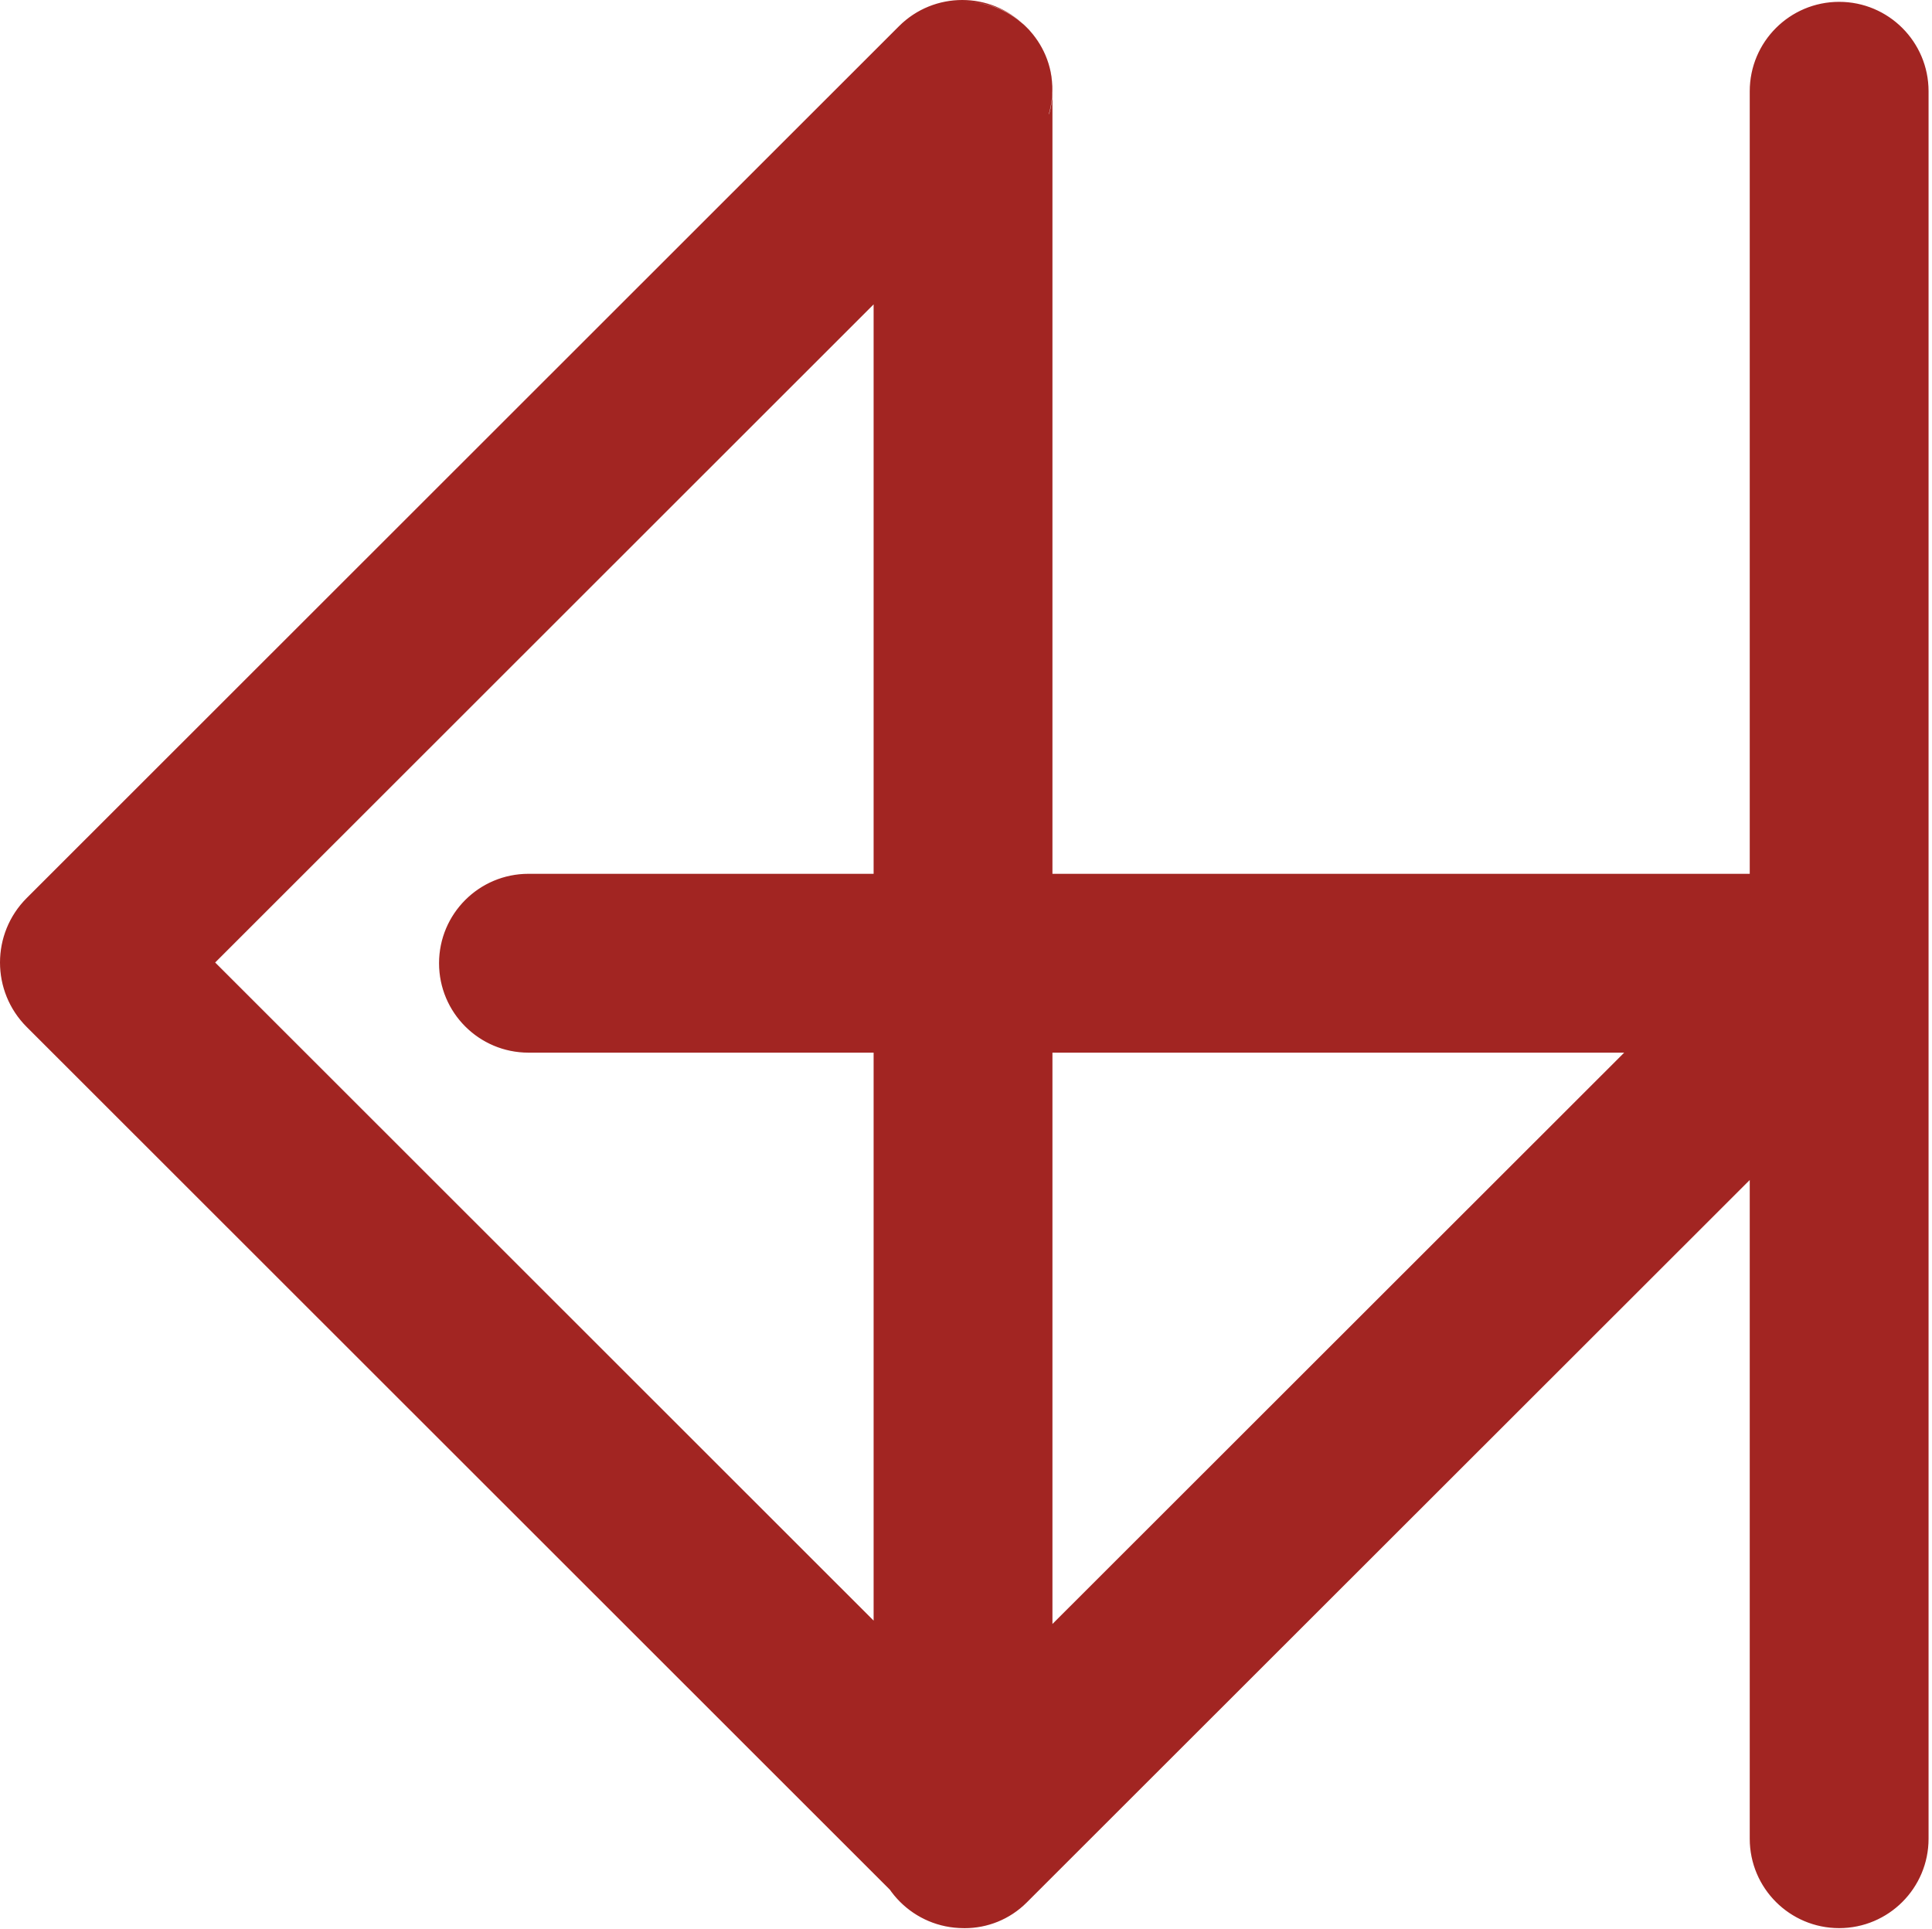
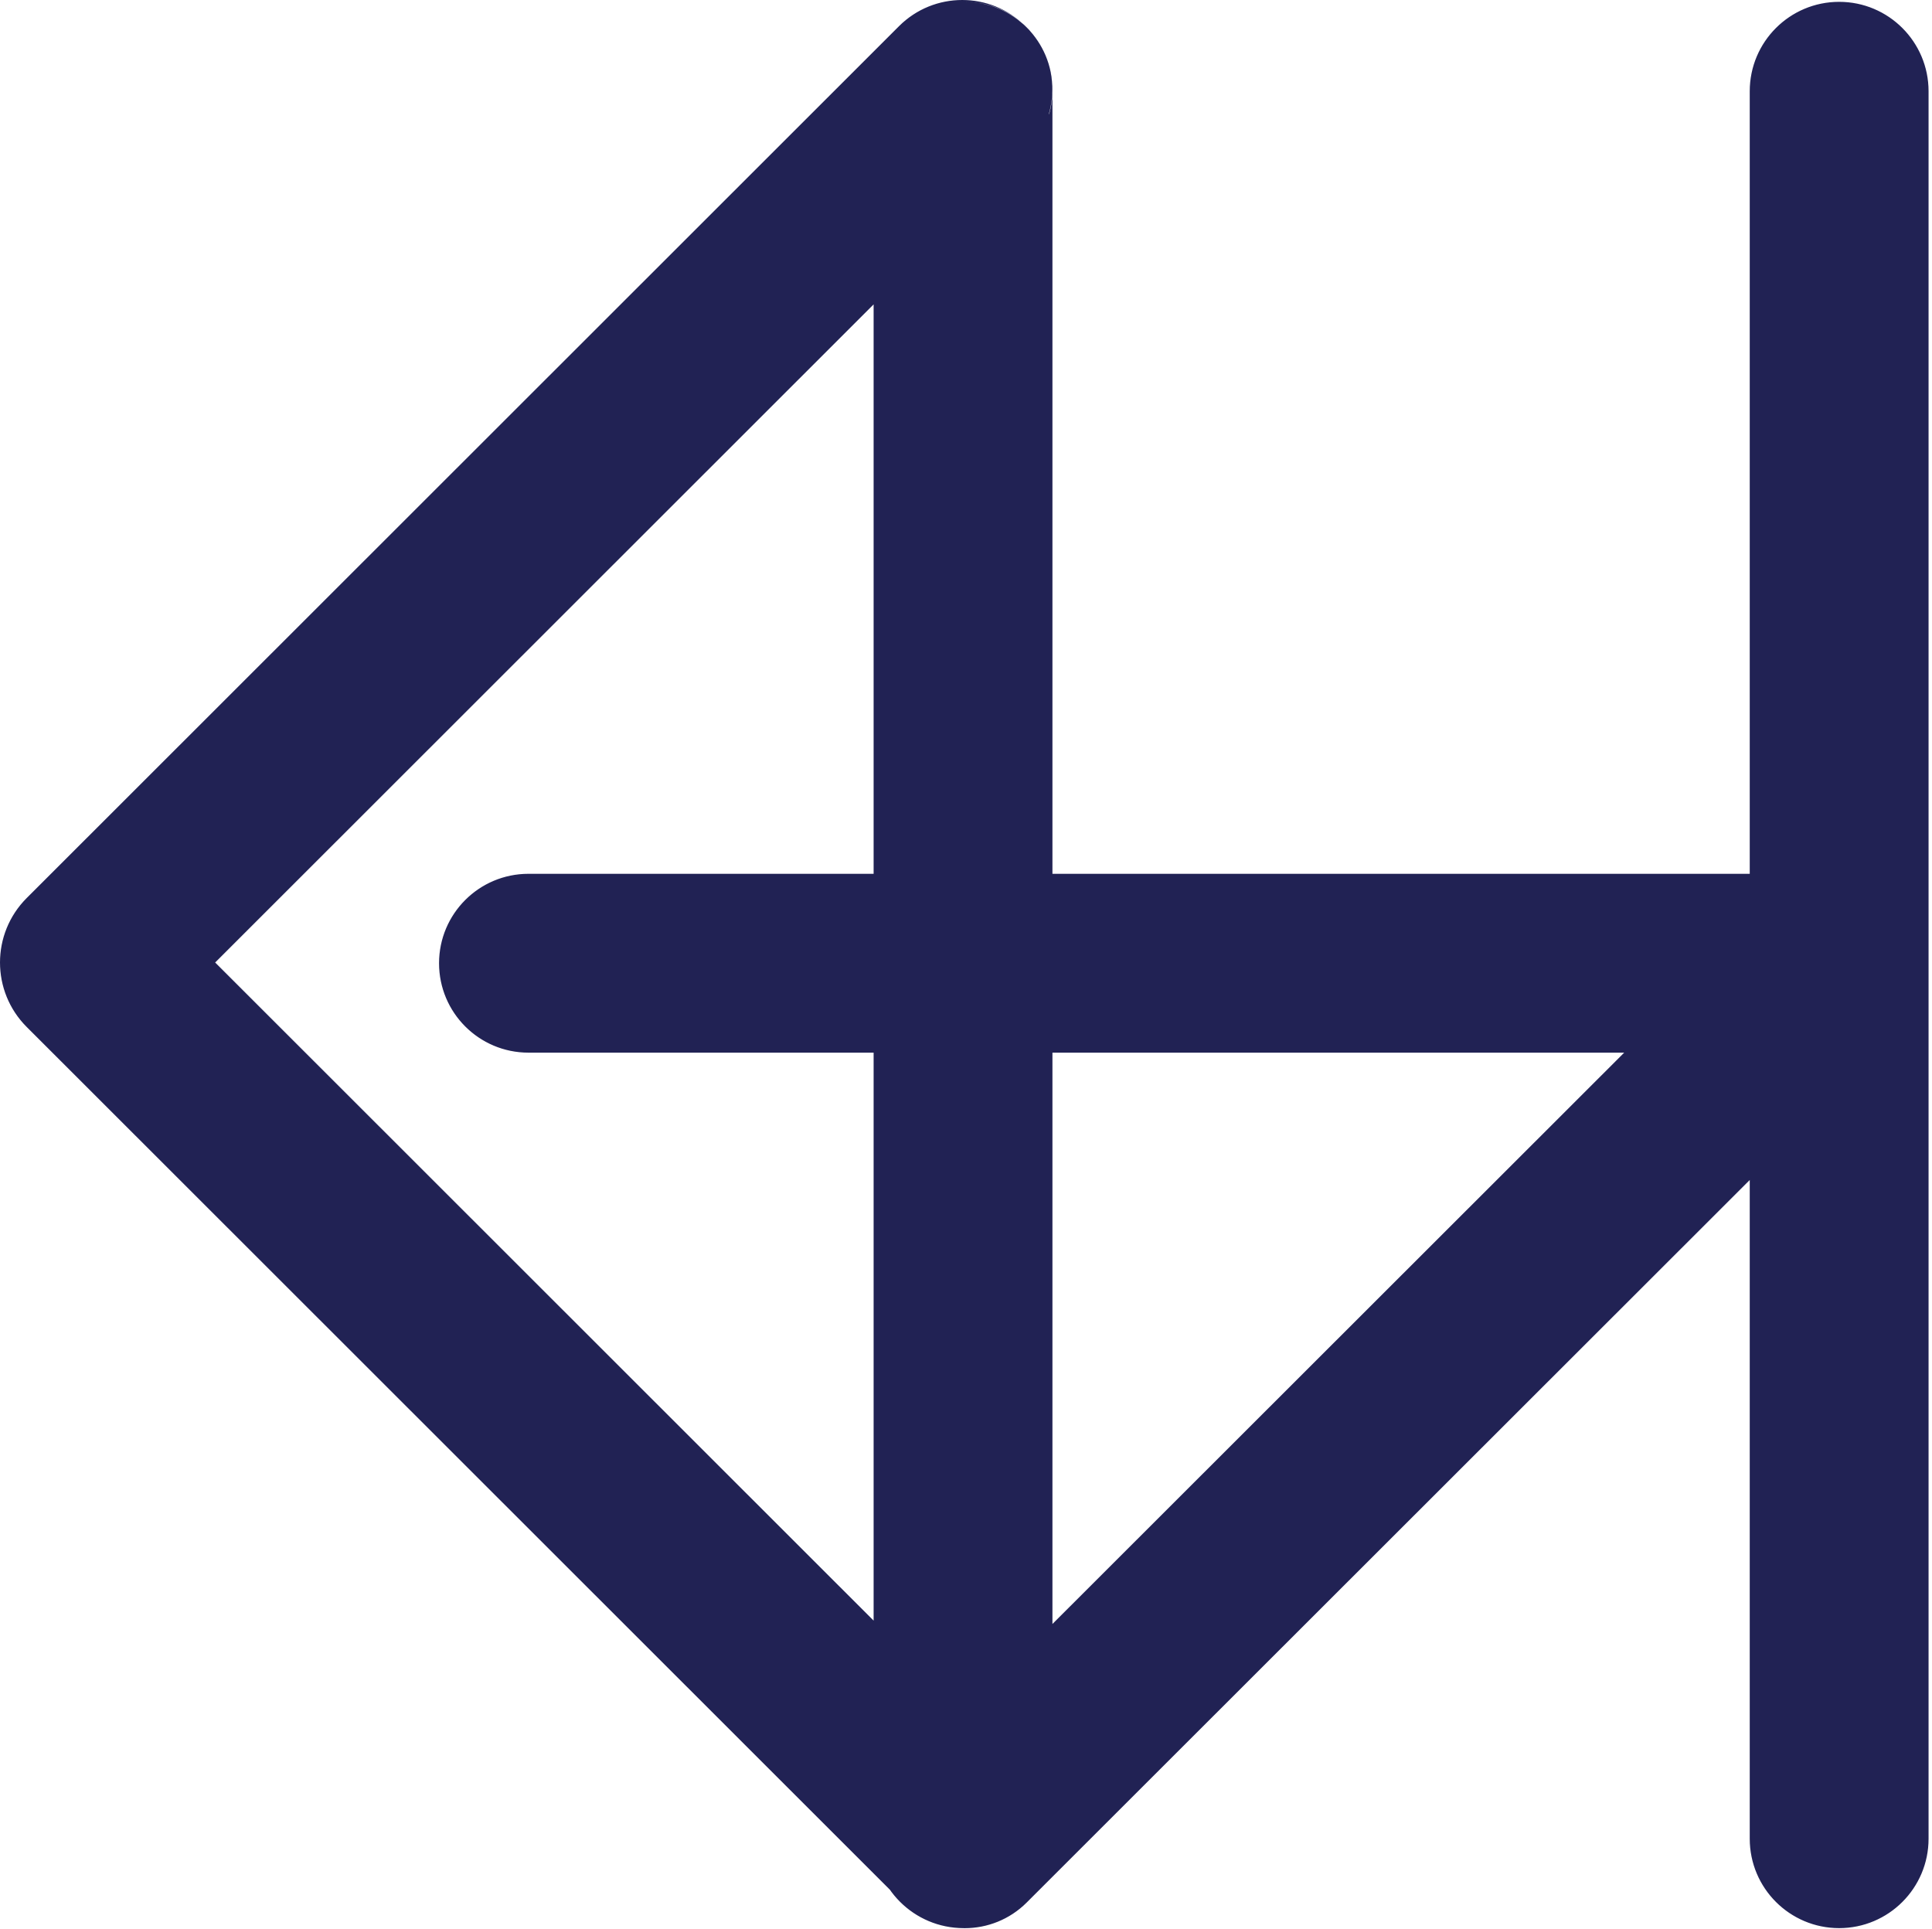
<svg xmlns="http://www.w3.org/2000/svg" width="551" height="550" viewBox="0 0 551 550" fill="none">
-   <path fill-rule="evenodd" clip-rule="evenodd" d="M275.13 25.524C275.121 25.524 275.117 25.513 275.123 25.507V25.507C275.127 25.503 275.127 25.497 275.123 25.493L274.776 25.146C274.581 24.951 274.264 24.951 274.069 25.146L25.293 273.783C24.902 274.173 24.902 274.807 25.293 275.197V275.197L273.955 523.719C274.081 523.846 274.152 524.017 274.152 524.196V524.196C274.152 524.568 274.454 524.87 274.826 524.87H275.096C275.102 524.87 275.108 524.872 275.113 524.877V524.877C275.122 524.886 275.138 524.886 275.147 524.877L275.837 524.187C275.837 524.187 275.837 524.187 275.837 524.187V524.187C275.837 524.186 275.837 524.186 275.837 524.186L522.313 277.9C522.943 277.271 524.02 277.717 524.02 278.608V524.37C524.02 524.646 524.244 524.87 524.52 524.87V524.87C524.796 524.87 525.02 524.646 525.02 524.37V26.024C525.02 25.748 524.796 25.524 524.52 25.524V25.524C524.244 25.524 524.02 25.748 524.02 26.024V273.197C524.02 273.749 523.572 274.197 523.02 274.197H276.152C275.6 274.197 275.152 273.749 275.152 273.197V25.538C275.152 25.53 275.146 25.524 275.139 25.524H275.13ZM272.445 520.797C273.075 521.427 274.152 520.98 274.152 520.09V276.197C274.152 275.645 273.704 275.197 273.152 275.197H150.715C150.439 275.197 150.215 274.973 150.215 274.697V274.697C150.215 274.421 150.439 274.197 150.715 274.197H273.152C273.704 274.197 274.152 273.749 274.152 273.197V28.89C274.152 28 273.075 27.553 272.445 28.183L26.708 273.783C26.317 274.173 26.317 274.807 26.708 275.197L272.445 520.797ZM521.188 275.197C522.079 275.197 522.525 276.274 521.895 276.904L276.859 521.751C276.229 522.38 275.152 521.934 275.152 521.043V276.197C275.152 275.645 275.6 275.197 276.152 275.197H521.188Z" fill="#A22522" />
-   <path d="M521.895 276.904L539.566 294.589L521.895 276.904ZM276.859 521.751L259.188 504.066L276.859 521.751ZM26.708 273.783L9.035 256.1L26.708 273.783ZM26.708 275.197L9.035 292.88L26.708 275.197ZM272.445 28.183L254.773 10.501L272.445 28.183ZM272.445 520.797L290.118 503.114L272.445 520.797ZM275.837 524.186L258.166 506.501L275.837 524.186ZM275.837 524.187L293.509 541.87L275.837 524.187ZM275.147 524.877L257.474 507.194L275.147 524.877ZM25.293 273.783L7.62 256.101L25.293 273.783ZM274.776 25.146L257.103 42.829L274.776 25.146ZM274.069 25.146L291.742 42.829L274.069 25.146ZM273.955 523.719L256.282 541.402L273.955 523.719ZM522.313 277.9L504.642 260.216L522.313 277.9ZM275.123 25.493L257.45 43.176L275.123 25.493ZM257.103 42.829L257.45 43.176L292.796 7.81L292.449 7.464L257.103 42.829ZM42.966 291.466L291.742 42.829L256.396 7.464L7.62 256.101L42.966 291.466ZM291.627 506.037L42.966 257.514L7.62 292.88L256.282 541.402L291.627 506.037ZM275.096 499.87H274.826V549.87H275.096V499.87ZM258.164 506.505L257.474 507.194L292.82 542.56L293.509 541.87L258.164 506.505ZM504.642 260.216L258.166 506.501L293.508 541.87L539.984 295.585L504.642 260.216ZM549.02 524.37V278.608H499.02V524.37H549.02ZM500.02 26.024V524.37H550.02V26.024H500.02ZM549.02 273.197V26.024H499.02V273.197H549.02ZM276.152 299.197H523.02V249.197H276.152V299.197ZM250.152 25.538V273.197H300.152V25.538H250.152ZM275.13 50.524H275.139V0.524H275.13V50.524ZM299.152 520.09V276.197H249.152V520.09H299.152ZM273.152 250.197H150.715V300.197H273.152V250.197ZM150.715 299.197H273.152V249.197H150.715V299.197ZM299.152 273.197V28.89H249.152V273.197H299.152ZM254.773 10.501L9.035 256.1L44.381 291.465L290.118 45.866L254.773 10.501ZM9.035 292.88L254.773 538.48L290.118 503.114L44.381 257.515L9.035 292.88ZM294.53 539.435L539.566 294.589L504.224 259.22L259.188 504.066L294.53 539.435ZM250.152 276.197V521.043H300.152V276.197H250.152ZM521.188 250.197H276.152V300.197H521.188V250.197ZM300.152 276.197C300.152 289.452 289.407 300.197 276.152 300.197V250.197C261.793 250.197 250.152 261.838 250.152 276.197H300.152ZM539.566 294.589C555.955 278.212 544.355 250.197 521.188 250.197V300.197C499.803 300.197 489.095 274.337 504.224 259.22L539.566 294.589ZM259.188 504.066C274.31 488.956 300.152 499.666 300.152 521.043H250.152C250.152 544.202 278.148 555.804 294.53 539.435L259.188 504.066ZM9.035 256.1C-1.126 266.255 -1.125 282.726 9.035 292.88L44.381 257.515C53.759 266.888 53.76 282.091 44.381 291.465L9.035 256.1ZM299.152 28.89C299.152 5.731 271.154 -5.872 254.773 10.501L290.118 45.866C274.997 60.979 249.152 50.269 249.152 28.89H299.152ZM175.215 274.697C175.215 288.228 164.246 299.197 150.715 299.197V249.197C136.631 249.197 125.215 260.614 125.215 274.697H175.215ZM150.715 250.197C164.246 250.197 175.215 261.166 175.215 274.697H125.215C125.215 288.78 136.631 300.197 150.715 300.197V250.197ZM299.152 276.197C299.152 261.838 287.512 250.197 273.152 250.197V300.197C259.897 300.197 249.152 289.452 249.152 276.197H299.152ZM249.152 520.09C249.152 498.711 274.997 488.002 290.118 503.114L254.773 538.48C271.154 554.851 299.152 543.25 299.152 520.09H249.152ZM300.152 25.538C300.152 11.723 288.953 0.524 275.139 0.524V50.524C261.339 50.524 250.152 39.337 250.152 25.538H300.152ZM276.152 249.197C289.407 249.197 300.152 259.942 300.152 273.197H250.152C250.152 287.556 261.793 299.197 276.152 299.197V249.197ZM499.02 273.197C499.02 259.942 509.765 249.197 523.02 249.197V299.197C537.379 299.197 549.02 287.556 549.02 273.197H499.02ZM524.52 0.524C510.436 0.524 499.02 11.941 499.02 26.024H549.02C549.02 39.554 538.051 50.524 524.52 50.524V0.524ZM550.02 26.024C550.02 11.941 538.603 0.524 524.52 0.524V50.524C510.989 50.524 500.02 39.555 500.02 26.024H550.02ZM524.52 549.87C538.603 549.87 550.02 538.453 550.02 524.37H500.02C500.02 510.838 510.989 499.87 524.52 499.87V549.87ZM499.02 524.37C499.02 538.453 510.436 549.87 524.52 549.87V499.87C538.051 499.87 549.02 510.839 549.02 524.37H499.02ZM293.514 506.509C303.364 516.358 303.193 532.192 293.508 541.87L258.166 506.501C248.48 516.18 248.309 532.014 258.159 541.864L293.514 506.509ZM293.509 541.87C303.277 532.108 303.28 516.274 293.514 506.509L258.159 541.864C248.394 532.099 248.397 516.267 258.164 506.505L293.509 541.87ZM257.441 542.56C267.212 552.325 283.049 552.325 292.82 542.56L257.474 507.194C267.227 497.447 283.032 497.447 292.785 507.194L257.441 542.56ZM275.096 549.87C268.475 549.87 262.124 547.241 257.441 542.56L292.785 507.194C288.092 502.504 281.73 499.87 275.096 499.87V549.87ZM249.152 524.196C249.152 538.375 260.647 549.87 274.826 549.87V499.87C288.261 499.87 299.152 510.761 299.152 524.196H249.152ZM7.62 256.101C-2.54 266.255 -2.54 282.725 7.62 292.88L42.966 257.514C52.345 266.888 52.345 282.092 42.966 291.466L7.62 256.101ZM292.449 7.464C282.492 -2.488 266.354 -2.488 256.396 7.464L291.742 42.829C282.175 52.391 266.67 52.39 257.103 42.829L292.449 7.464ZM257.447 7.827C241.689 23.581 252.847 50.524 275.13 50.524V0.524C297.395 0.524 308.544 27.445 292.798 43.187L257.447 7.827ZM256.282 541.402C251.717 536.839 249.152 530.65 249.152 524.196H299.152C299.152 517.384 296.445 510.852 291.627 506.037L256.282 541.402ZM539.984 295.585C524.862 310.695 499.02 299.985 499.02 278.608H549.02C549.02 255.449 521.024 243.846 504.642 260.216L539.984 295.585ZM273.152 299.197C287.512 299.197 299.152 287.556 299.152 273.197H249.152C249.152 259.942 259.897 249.197 273.152 249.197V299.197ZM292.798 43.187C302.569 33.418 302.568 17.577 292.796 7.81L257.45 43.176C247.685 33.416 247.684 17.588 257.447 7.827L292.798 43.187Z" fill="#A22522" />
+   <path fill-rule="evenodd" clip-rule="evenodd" d="M275.13 25.524C275.121 25.524 275.117 25.513 275.123 25.507V25.507C275.127 25.503 275.127 25.497 275.123 25.493L274.776 25.146C274.581 24.951 274.264 24.951 274.069 25.146L25.293 273.783C24.902 274.173 24.902 274.807 25.293 275.197V275.197L273.955 523.719C274.081 523.846 274.152 524.017 274.152 524.196V524.196C274.152 524.568 274.454 524.87 274.826 524.87H275.096C275.102 524.87 275.108 524.872 275.113 524.877V524.877C275.122 524.886 275.138 524.886 275.147 524.877L275.837 524.187C275.837 524.187 275.837 524.187 275.837 524.187V524.187C275.837 524.186 275.837 524.186 275.837 524.186L522.313 277.9C522.943 277.271 524.02 277.717 524.02 278.608V524.37C524.02 524.646 524.244 524.87 524.52 524.87V524.87C524.796 524.87 525.02 524.646 525.02 524.37V26.024C525.02 25.748 524.796 25.524 524.52 25.524V25.524C524.244 25.524 524.02 25.748 524.02 26.024V273.197C524.02 273.749 523.572 274.197 523.02 274.197H276.152C275.6 274.197 275.152 273.749 275.152 273.197V25.538C275.152 25.53 275.146 25.524 275.139 25.524H275.13ZM272.445 520.797C273.075 521.427 274.152 520.98 274.152 520.09V276.197C274.152 275.645 273.704 275.197 273.152 275.197H150.715C150.439 275.197 150.215 274.973 150.215 274.697V274.697C150.215 274.421 150.439 274.197 150.715 274.197H273.152C273.704 274.197 274.152 273.749 274.152 273.197V28.89C274.152 28 273.075 27.553 272.445 28.183L26.708 273.783C26.317 274.173 26.317 274.807 26.708 275.197L272.445 520.797ZM521.188 275.197C522.079 275.197 522.525 276.274 521.895 276.904L276.859 521.751C276.229 522.38 275.152 521.934 275.152 521.043V276.197C275.152 275.645 275.6 275.197 276.152 275.197H521.188Z" fill="#212254" />
+   <path d="M521.895 276.904L539.566 294.589L521.895 276.904ZM276.859 521.751L259.188 504.066L276.859 521.751ZM26.708 273.783L9.035 256.1L26.708 273.783ZM26.708 275.197L9.035 292.88L26.708 275.197ZM272.445 28.183L254.773 10.501L272.445 28.183ZM272.445 520.797L290.118 503.114L272.445 520.797ZM275.837 524.186L258.166 506.501L275.837 524.186ZM275.837 524.187L293.509 541.87L275.837 524.187ZM275.147 524.877L257.474 507.194L275.147 524.877ZM25.293 273.783L7.62 256.101L25.293 273.783ZM274.776 25.146L257.103 42.829L274.776 25.146ZM274.069 25.146L291.742 42.829L274.069 25.146ZM273.955 523.719L256.282 541.402L273.955 523.719ZM522.313 277.9L504.642 260.216L522.313 277.9ZM275.123 25.493L257.45 43.176L275.123 25.493ZM257.103 42.829L257.45 43.176L292.796 7.81L292.449 7.464L257.103 42.829ZM42.966 291.466L291.742 42.829L256.396 7.464L7.62 256.101L42.966 291.466ZM291.627 506.037L42.966 257.514L7.62 292.88L256.282 541.402L291.627 506.037ZM275.096 499.87H274.826V549.87H275.096V499.87ZM258.164 506.505L257.474 507.194L292.82 542.56L293.509 541.87L258.164 506.505ZM504.642 260.216L258.166 506.501L293.508 541.87L539.984 295.585L504.642 260.216ZM549.02 524.37V278.608H499.02V524.37H549.02ZM500.02 26.024V524.37H550.02V26.024H500.02ZM549.02 273.197V26.024H499.02V273.197H549.02ZM276.152 299.197H523.02V249.197H276.152V299.197ZM250.152 25.538V273.197H300.152V25.538H250.152ZM275.13 50.524H275.139V0.524H275.13V50.524ZM299.152 520.09V276.197H249.152V520.09H299.152ZM273.152 250.197H150.715V300.197H273.152V250.197ZM150.715 299.197H273.152V249.197H150.715V299.197ZM299.152 273.197V28.89H249.152V273.197H299.152ZM254.773 10.501L9.035 256.1L44.381 291.465L290.118 45.866L254.773 10.501ZM9.035 292.88L254.773 538.48L290.118 503.114L44.381 257.515L9.035 292.88ZM294.53 539.435L539.566 294.589L504.224 259.22L259.188 504.066L294.53 539.435ZM250.152 276.197V521.043H300.152V276.197H250.152ZM521.188 250.197H276.152V300.197H521.188V250.197ZM300.152 276.197C300.152 289.452 289.407 300.197 276.152 300.197V250.197C261.793 250.197 250.152 261.838 250.152 276.197H300.152ZM539.566 294.589C555.955 278.212 544.355 250.197 521.188 250.197V300.197C499.803 300.197 489.095 274.337 504.224 259.22L539.566 294.589ZM259.188 504.066C274.31 488.956 300.152 499.666 300.152 521.043H250.152C250.152 544.202 278.148 555.804 294.53 539.435L259.188 504.066ZM9.035 256.1C-1.126 266.255 -1.125 282.726 9.035 292.88L44.381 257.515C53.759 266.888 53.76 282.091 44.381 291.465L9.035 256.1ZM299.152 28.89C299.152 5.731 271.154 -5.872 254.773 10.501L290.118 45.866C274.997 60.979 249.152 50.269 249.152 28.89H299.152ZM175.215 274.697C175.215 288.228 164.246 299.197 150.715 299.197V249.197C136.631 249.197 125.215 260.614 125.215 274.697H175.215ZM150.715 250.197C164.246 250.197 175.215 261.166 175.215 274.697H125.215C125.215 288.78 136.631 300.197 150.715 300.197V250.197ZM299.152 276.197C299.152 261.838 287.512 250.197 273.152 250.197V300.197C259.897 300.197 249.152 289.452 249.152 276.197H299.152ZM249.152 520.09C249.152 498.711 274.997 488.002 290.118 503.114L254.773 538.48C271.154 554.851 299.152 543.25 299.152 520.09H249.152ZM300.152 25.538C300.152 11.723 288.953 0.524 275.139 0.524V50.524C261.339 50.524 250.152 39.337 250.152 25.538H300.152ZM276.152 249.197C289.407 249.197 300.152 259.942 300.152 273.197H250.152C250.152 287.556 261.793 299.197 276.152 299.197V249.197ZM499.02 273.197C499.02 259.942 509.765 249.197 523.02 249.197V299.197C537.379 299.197 549.02 287.556 549.02 273.197H499.02ZM524.52 0.524C510.436 0.524 499.02 11.941 499.02 26.024H549.02C549.02 39.554 538.051 50.524 524.52 50.524V0.524ZM550.02 26.024C550.02 11.941 538.603 0.524 524.52 0.524V50.524C510.989 50.524 500.02 39.555 500.02 26.024H550.02ZM524.52 549.87C538.603 549.87 550.02 538.453 550.02 524.37H500.02C500.02 510.838 510.989 499.87 524.52 499.87V549.87ZM499.02 524.37C499.02 538.453 510.436 549.87 524.52 549.87V499.87C538.051 499.87 549.02 510.839 549.02 524.37H499.02ZM293.514 506.509C303.364 516.358 303.193 532.192 293.508 541.87L258.166 506.501C248.48 516.18 248.309 532.014 258.159 541.864L293.514 506.509ZM293.509 541.87C303.277 532.108 303.28 516.274 293.514 506.509L258.159 541.864C248.394 532.099 248.397 516.267 258.164 506.505L293.509 541.87ZM257.441 542.56C267.212 552.325 283.049 552.325 292.82 542.56L257.474 507.194C267.227 497.447 283.032 497.447 292.785 507.194L257.441 542.56ZM275.096 549.87C268.475 549.87 262.124 547.241 257.441 542.56L292.785 507.194C288.092 502.504 281.73 499.87 275.096 499.87V549.87ZM249.152 524.196C249.152 538.375 260.647 549.87 274.826 549.87V499.87C288.261 499.87 299.152 510.761 299.152 524.196H249.152ZM7.62 256.101C-2.54 266.255 -2.54 282.725 7.62 292.88L42.966 257.514C52.345 266.888 52.345 282.092 42.966 291.466L7.62 256.101ZM292.449 7.464C282.492 -2.488 266.354 -2.488 256.396 7.464L291.742 42.829C282.175 52.391 266.67 52.39 257.103 42.829L292.449 7.464ZM257.447 7.827C241.689 23.581 252.847 50.524 275.13 50.524V0.524C297.395 0.524 308.544 27.445 292.798 43.187L257.447 7.827ZM256.282 541.402C251.717 536.839 249.152 530.65 249.152 524.196H299.152C299.152 517.384 296.445 510.852 291.627 506.037L256.282 541.402ZM539.984 295.585C524.862 310.695 499.02 299.985 499.02 278.608H549.02C549.02 255.449 521.024 243.846 504.642 260.216L539.984 295.585ZM273.152 299.197C287.512 299.197 299.152 287.556 299.152 273.197H249.152C249.152 259.942 259.897 249.197 273.152 249.197V299.197ZM292.798 43.187C302.569 33.418 302.568 17.577 292.796 7.81L257.45 43.176C247.685 33.416 247.684 17.588 257.447 7.827L292.798 43.187Z" fill="#212254" />
</svg>
